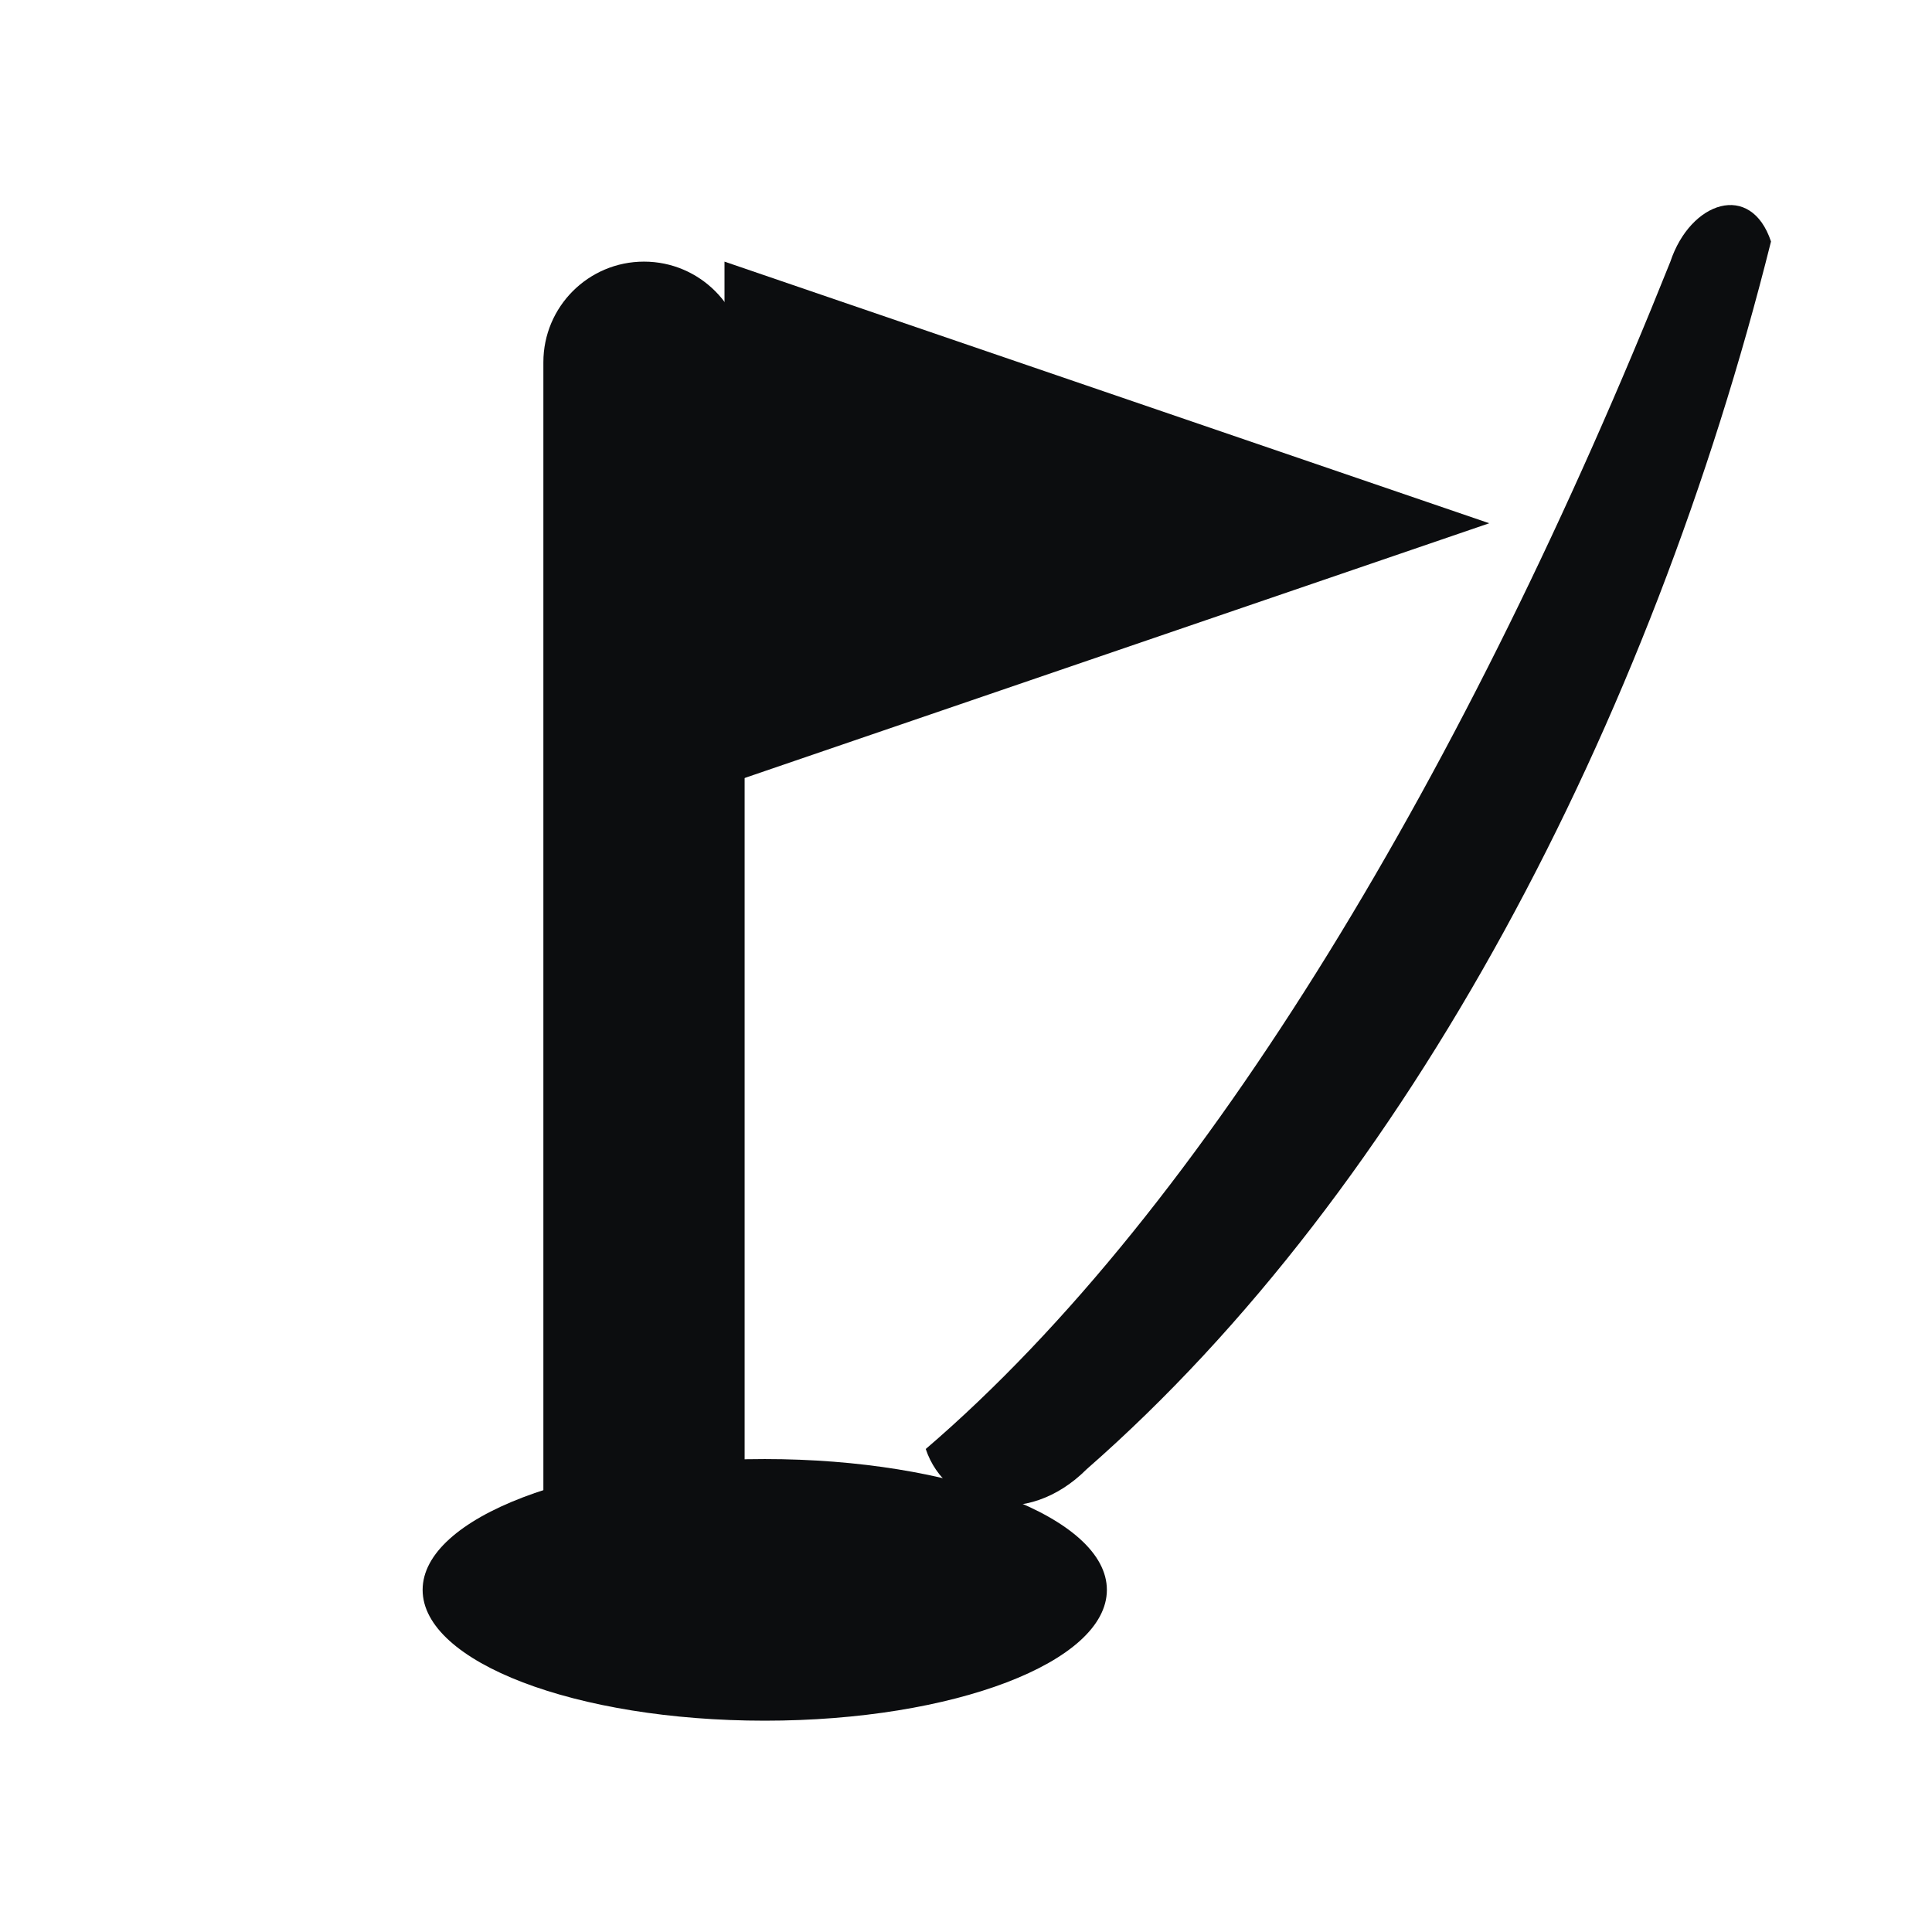
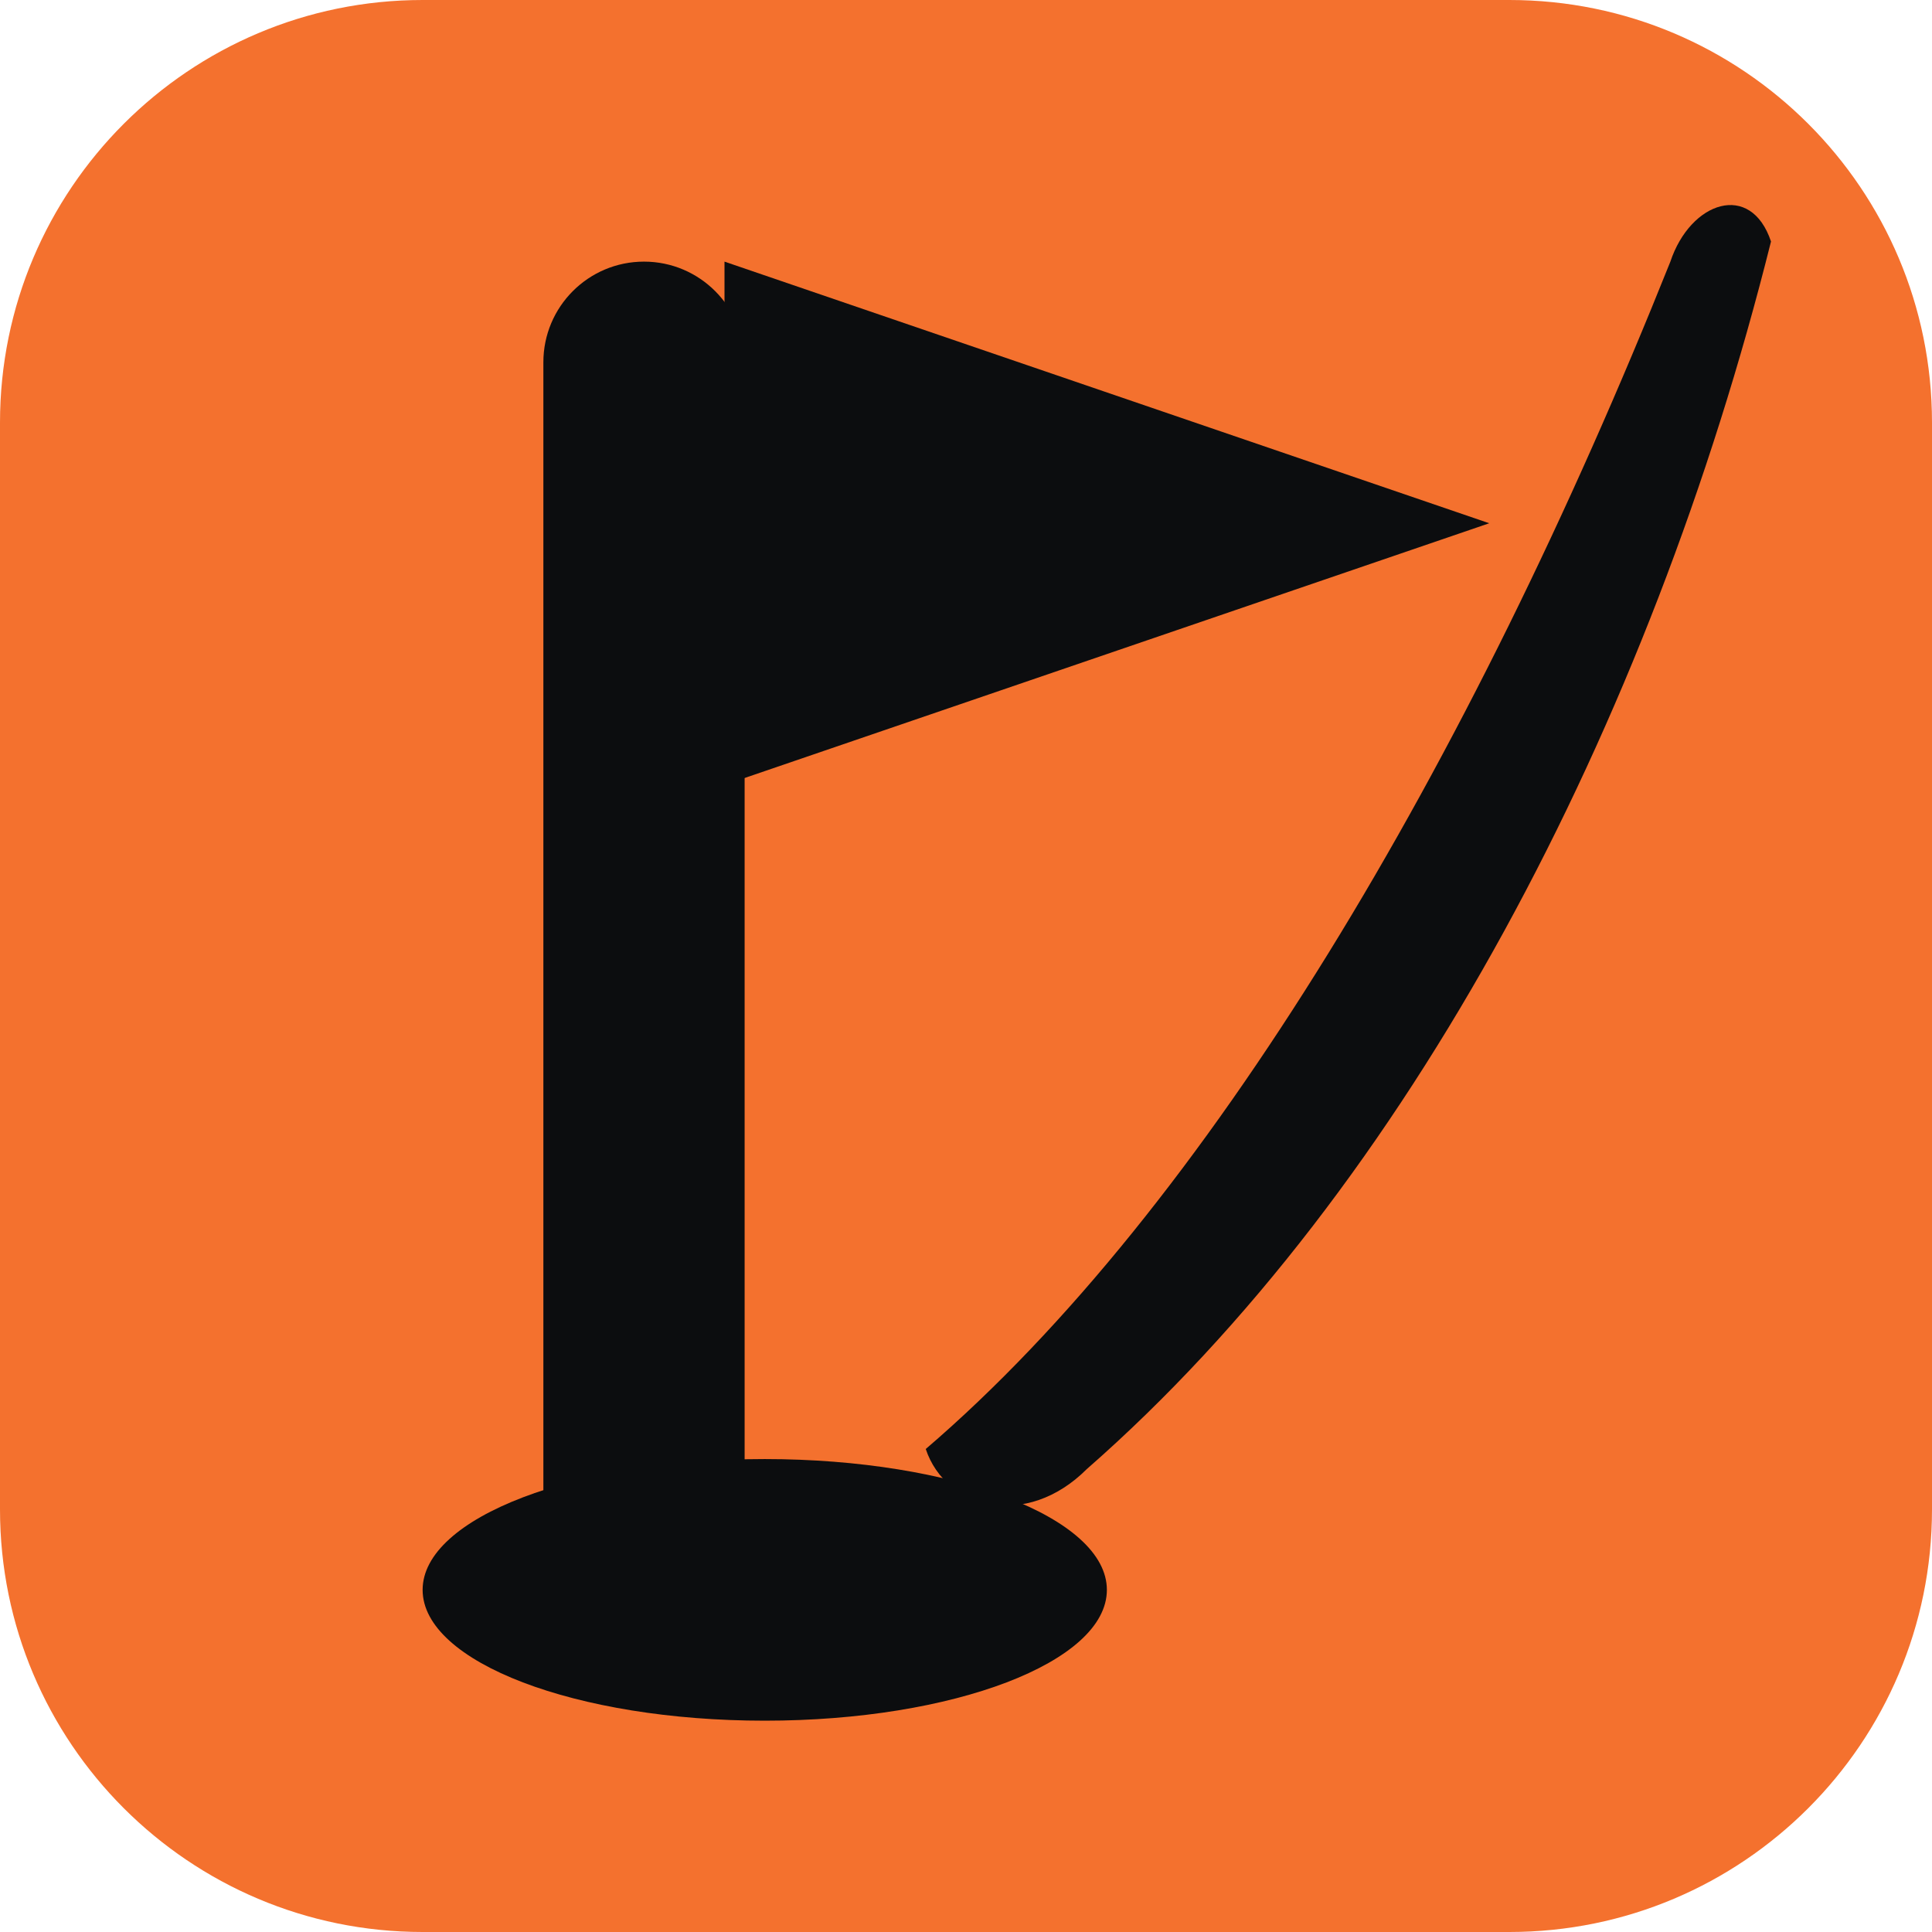
<svg xmlns="http://www.w3.org/2000/svg" viewBox="0 0 96 96">
+   <rect width="96" height="96" rx="21" fill="#F4712E" />
  <g fill="#0C0D0F">
    <path d="M88 12 C 82 36, 70 59, 54 73 C 51 76, 47 75, 46 72 C 60 60, 73 38, 83 13 C 84 10, 87 9, 88 12 Z" />
    <ellipse cx="38" cy="79" rx="17" ry="6.5" />
    <rect x="27" y="13" width="10" height="68" rx="5" />
    <path d="M36 13 L74 26 L36 39 Z" />
  </g>
</svg>
